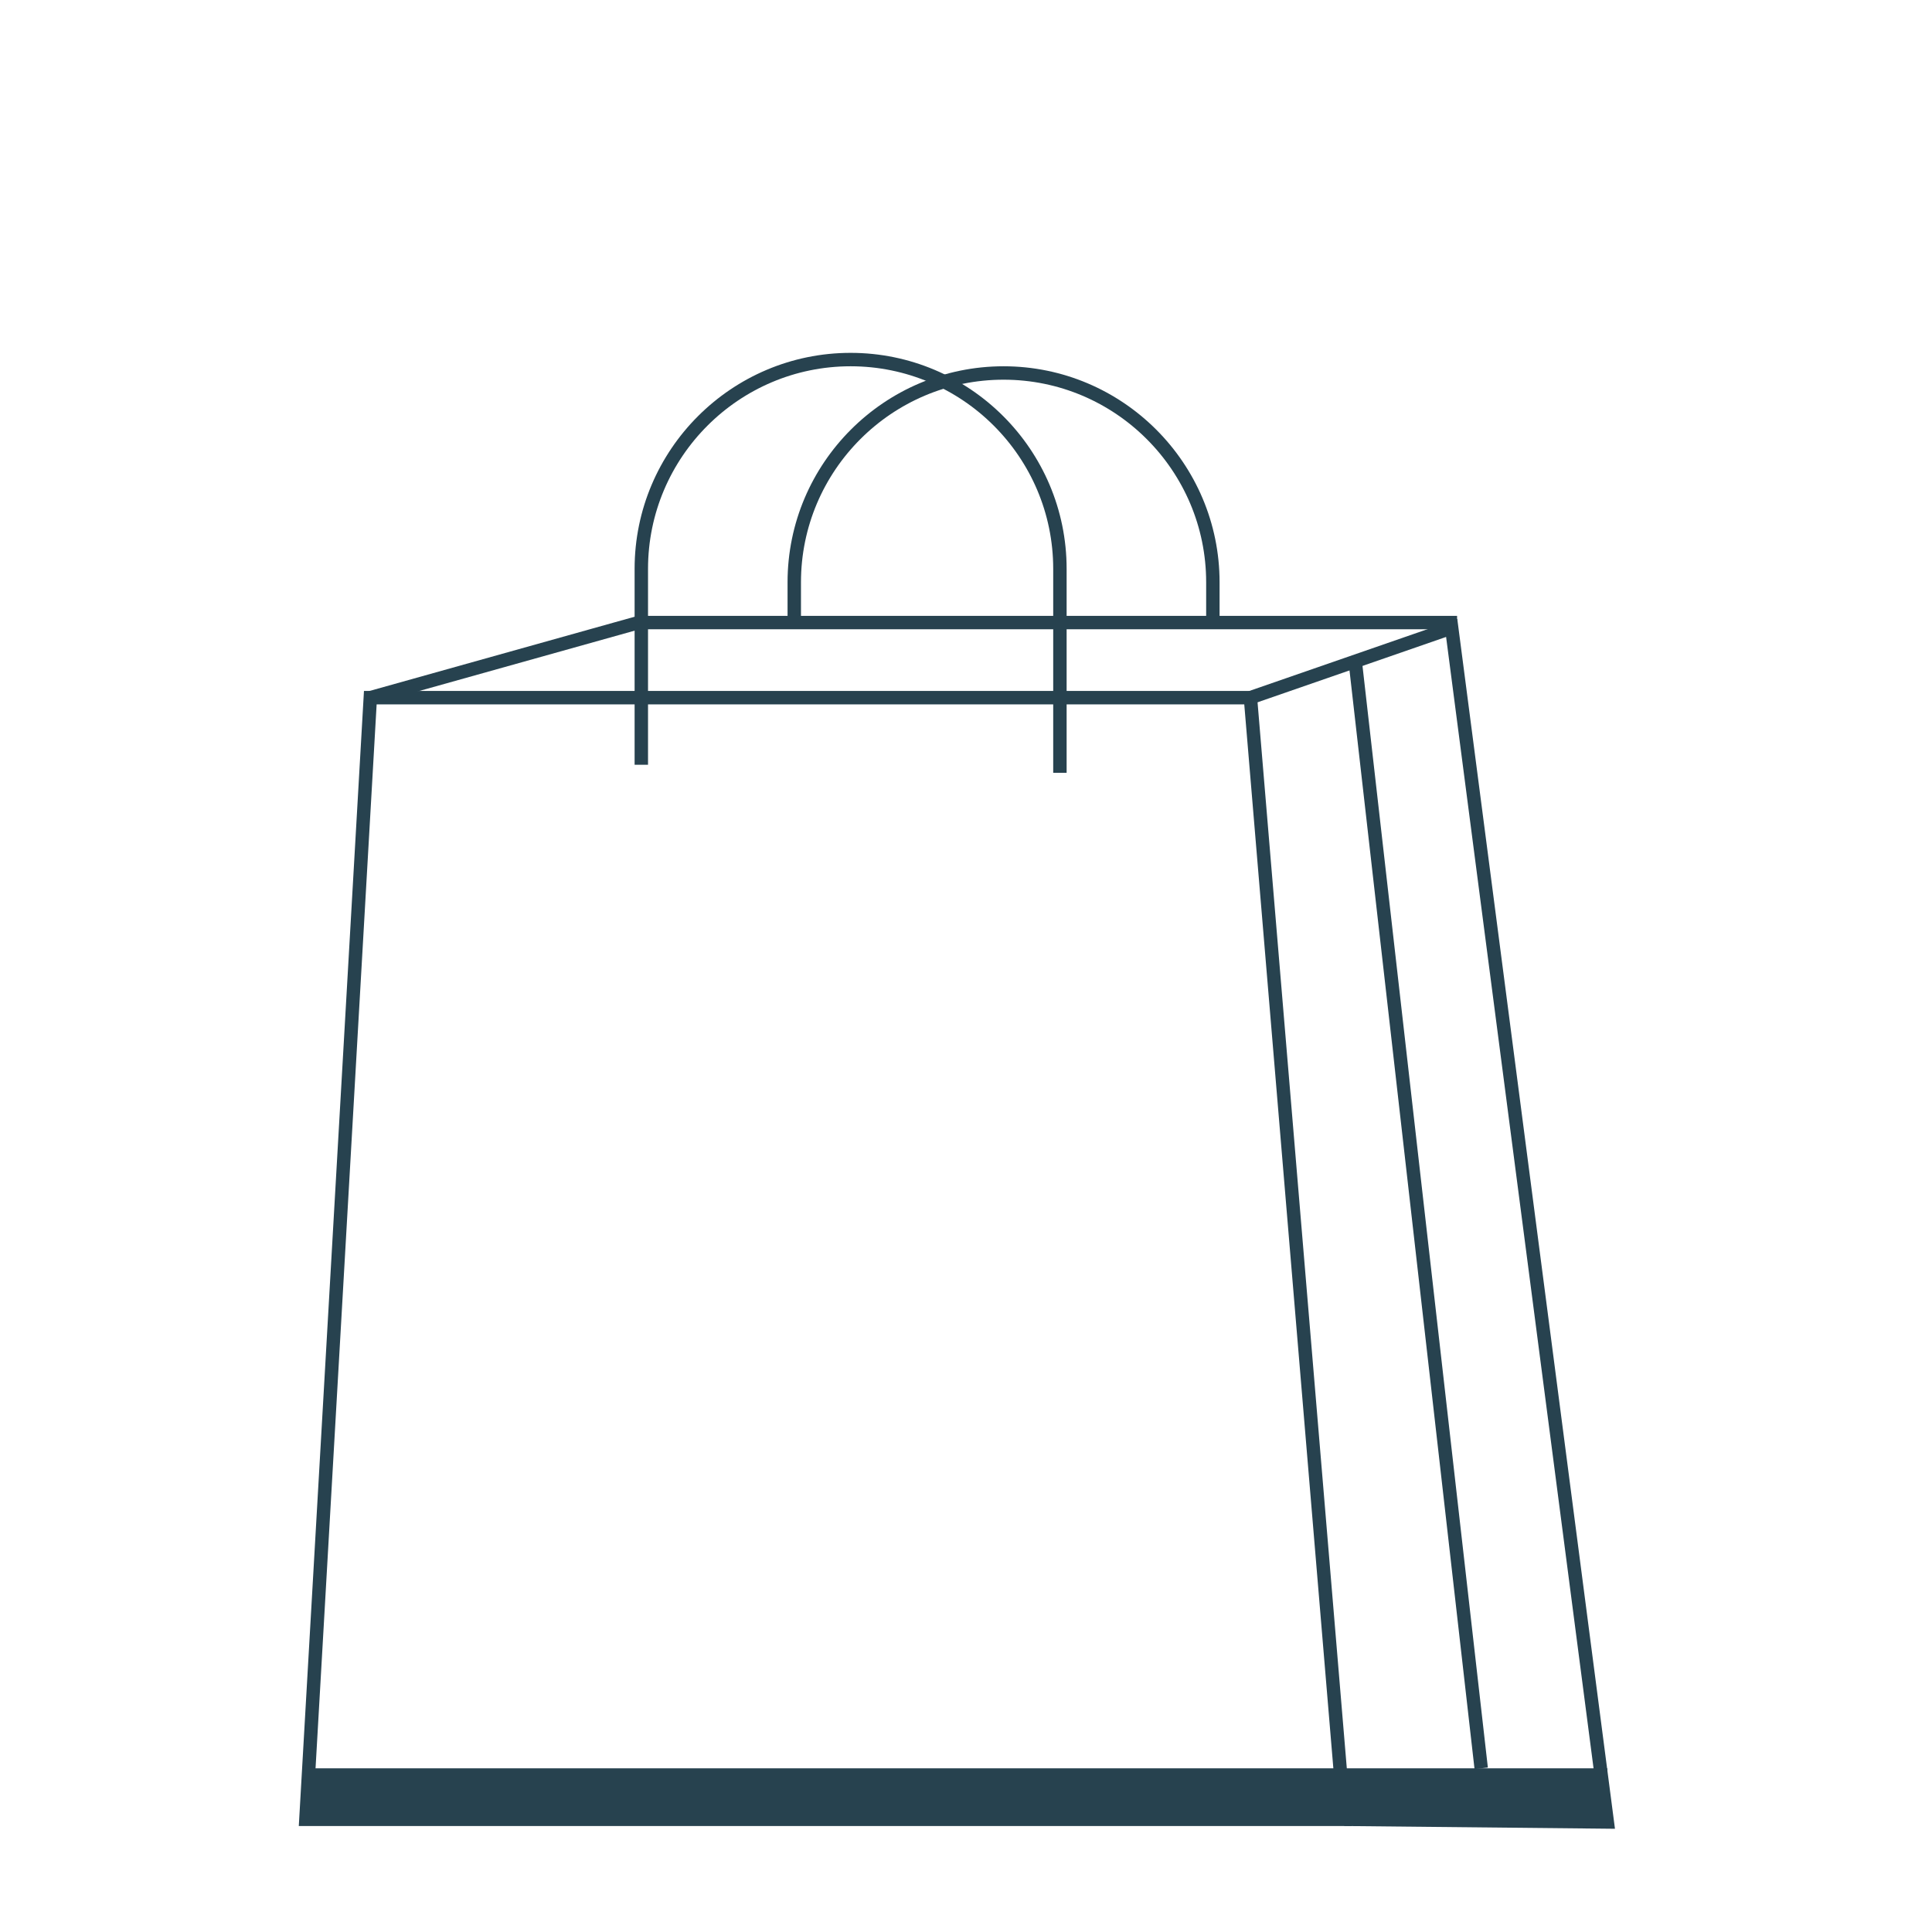
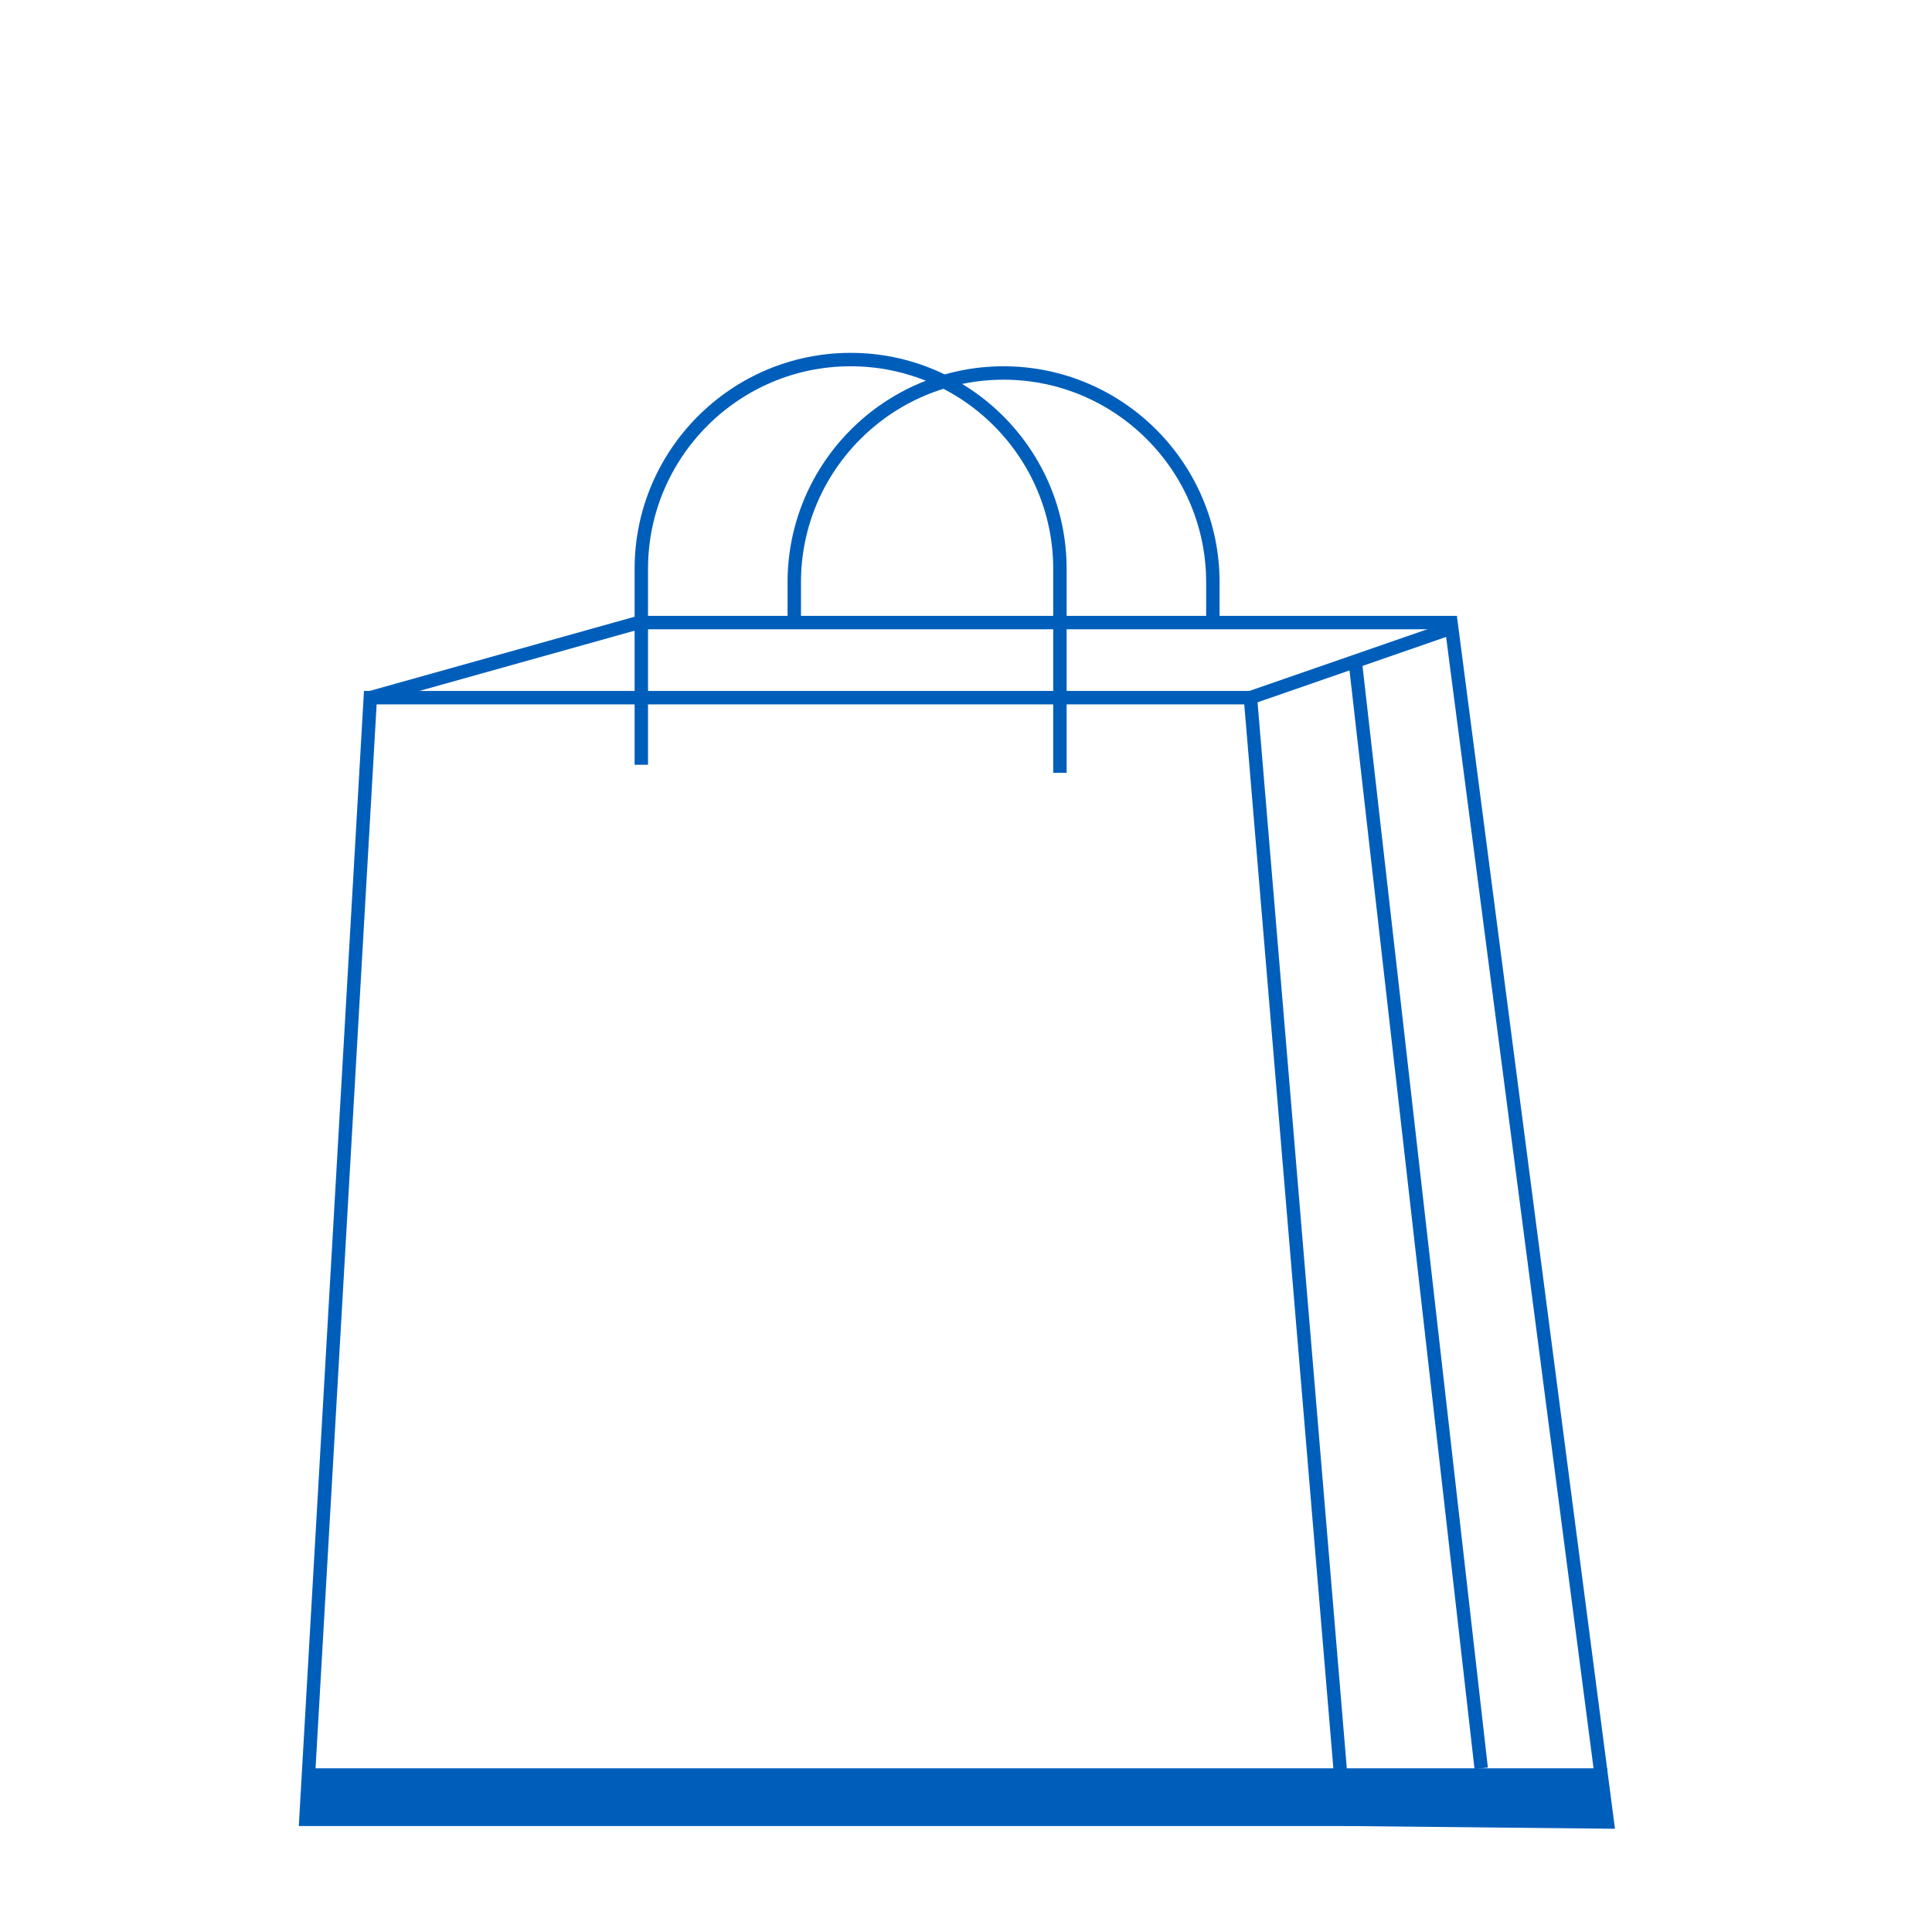
<svg xmlns="http://www.w3.org/2000/svg" width="72" height="72" viewBox="0 0 72 72" fill="none">
-   <path d="M50.1 67.8H11.4L13.8 26H46.6L50.1 67.8Z" stroke="#27424F" stroke-width="0.5" stroke-miterlimit="10" />
-   <path d="M46.6 26L54.1 23.4L59.9 67.9L50.1 67.8" stroke="#27424F" stroke-width="0.5" stroke-miterlimit="10" />
-   <path d="M13.801 26.001L23.801 23.201H54.301" stroke="#27424F" stroke-width="0.5" stroke-miterlimit="10" />
-   <path d="M23.9 28.5V21.2C23.9 16.9 27.4 13.4 31.7 13.4C36 13.4 39.5 16.9 39.5 21.2V28.8" stroke="#27424F" stroke-width="0.5" stroke-miterlimit="10" />
-   <path d="M29.6 23.2V21.7C29.6 17.4 33.1 13.9 37.4 13.9C41.7 13.9 45.2 17.4 45.2 21.7V23.2" stroke="#27424F" stroke-width="0.5" stroke-miterlimit="10" />
-   <path d="M59.9 65.9H11.4V67.9H59.9V65.9Z" fill="#27424F" />
-   <path d="M50.5 24.6L55.2 65.9" stroke="#27424F" stroke-width="0.5" stroke-miterlimit="10" />
+   <path d="M50.1 67.8H11.4L13.8 26H46.6L50.1 67.8Z" stroke="#005ebb" stroke-width="0.5" stroke-miterlimit="10" />
+   <path d="M46.6 26L54.1 23.4L59.9 67.9L50.1 67.8" stroke="#005ebb" stroke-width="0.5" stroke-miterlimit="10" />
+   <path d="M13.801 26.001L23.801 23.201H54.301" stroke="#005ebb" stroke-width="0.5" stroke-miterlimit="10" />
+   <path d="M23.9 28.5V21.2C23.9 16.9 27.4 13.4 31.7 13.4C36 13.4 39.5 16.9 39.5 21.2V28.8" stroke="#005ebb" stroke-width="0.5" stroke-miterlimit="10" />
+   <path d="M29.6 23.2V21.7C29.6 17.4 33.1 13.9 37.4 13.9C41.7 13.9 45.2 17.4 45.2 21.7V23.2" stroke="#005ebb" stroke-width="0.5" stroke-miterlimit="10" />
+   <path d="M59.9 65.9H11.4V67.9H59.9V65.9Z" fill="#005ebb" />
+   <path d="M50.5 24.6L55.2 65.9" stroke="#005ebb" stroke-width="0.5" stroke-miterlimit="10" />
</svg>
